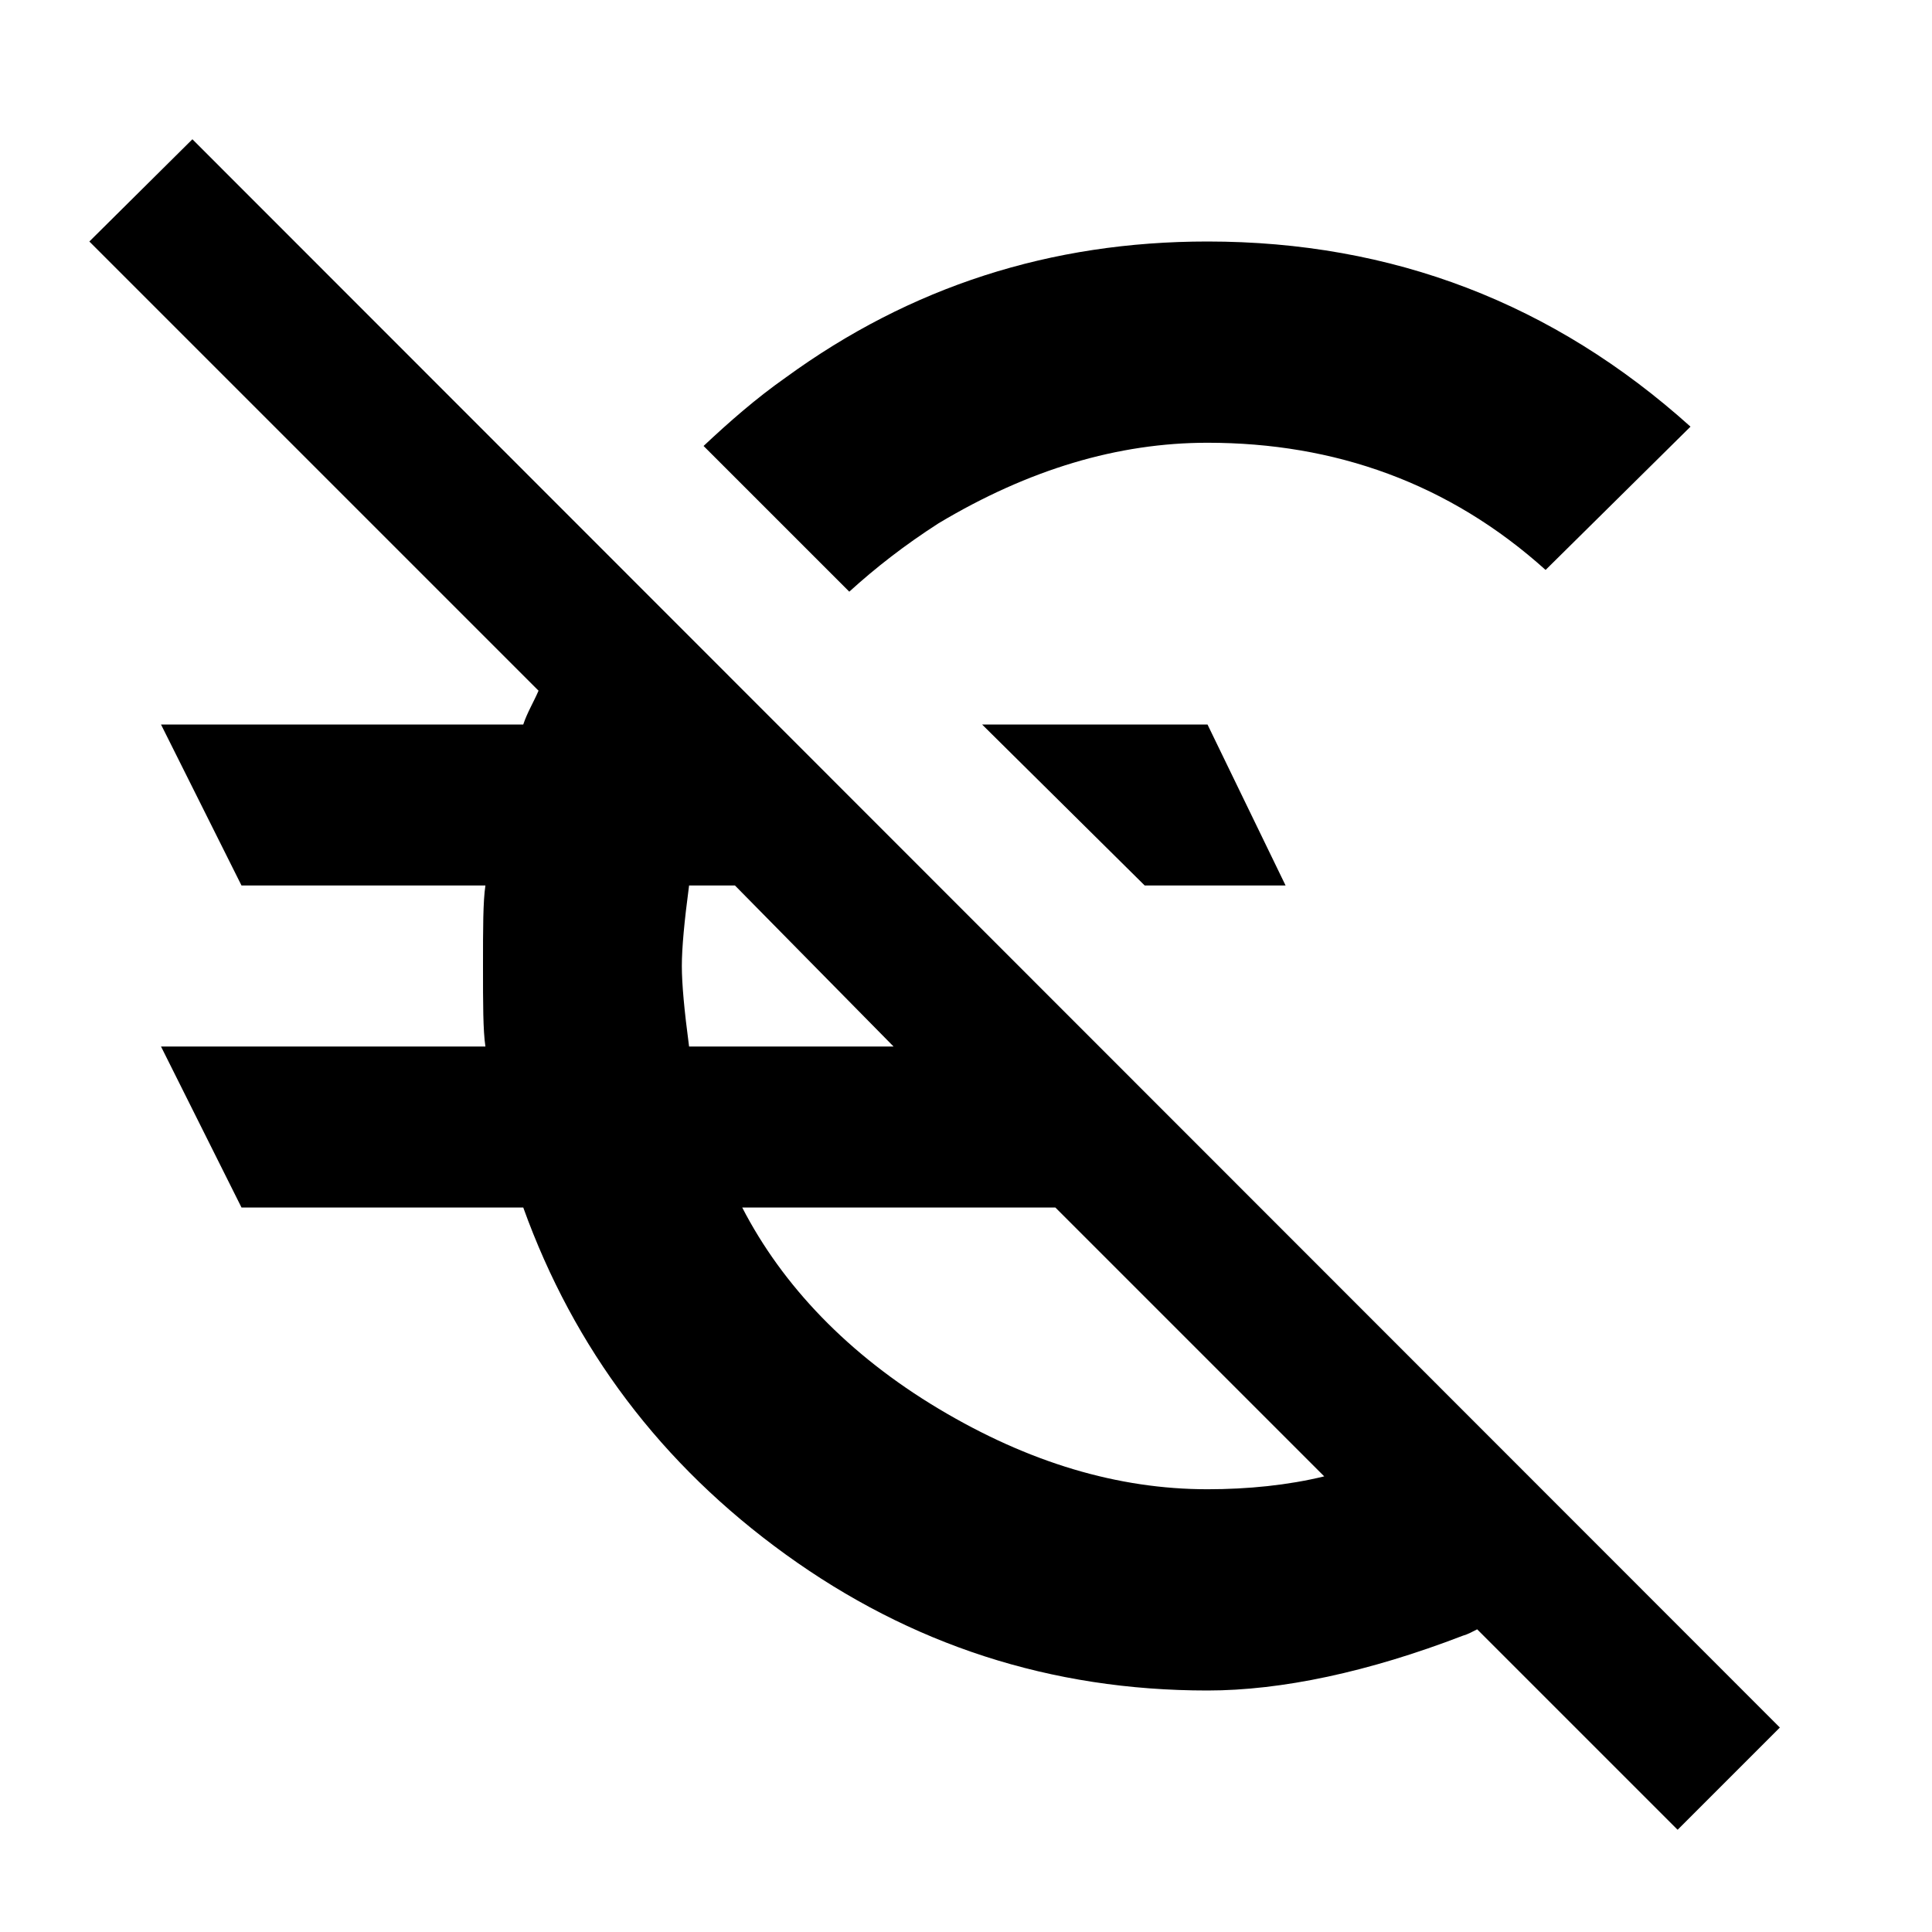
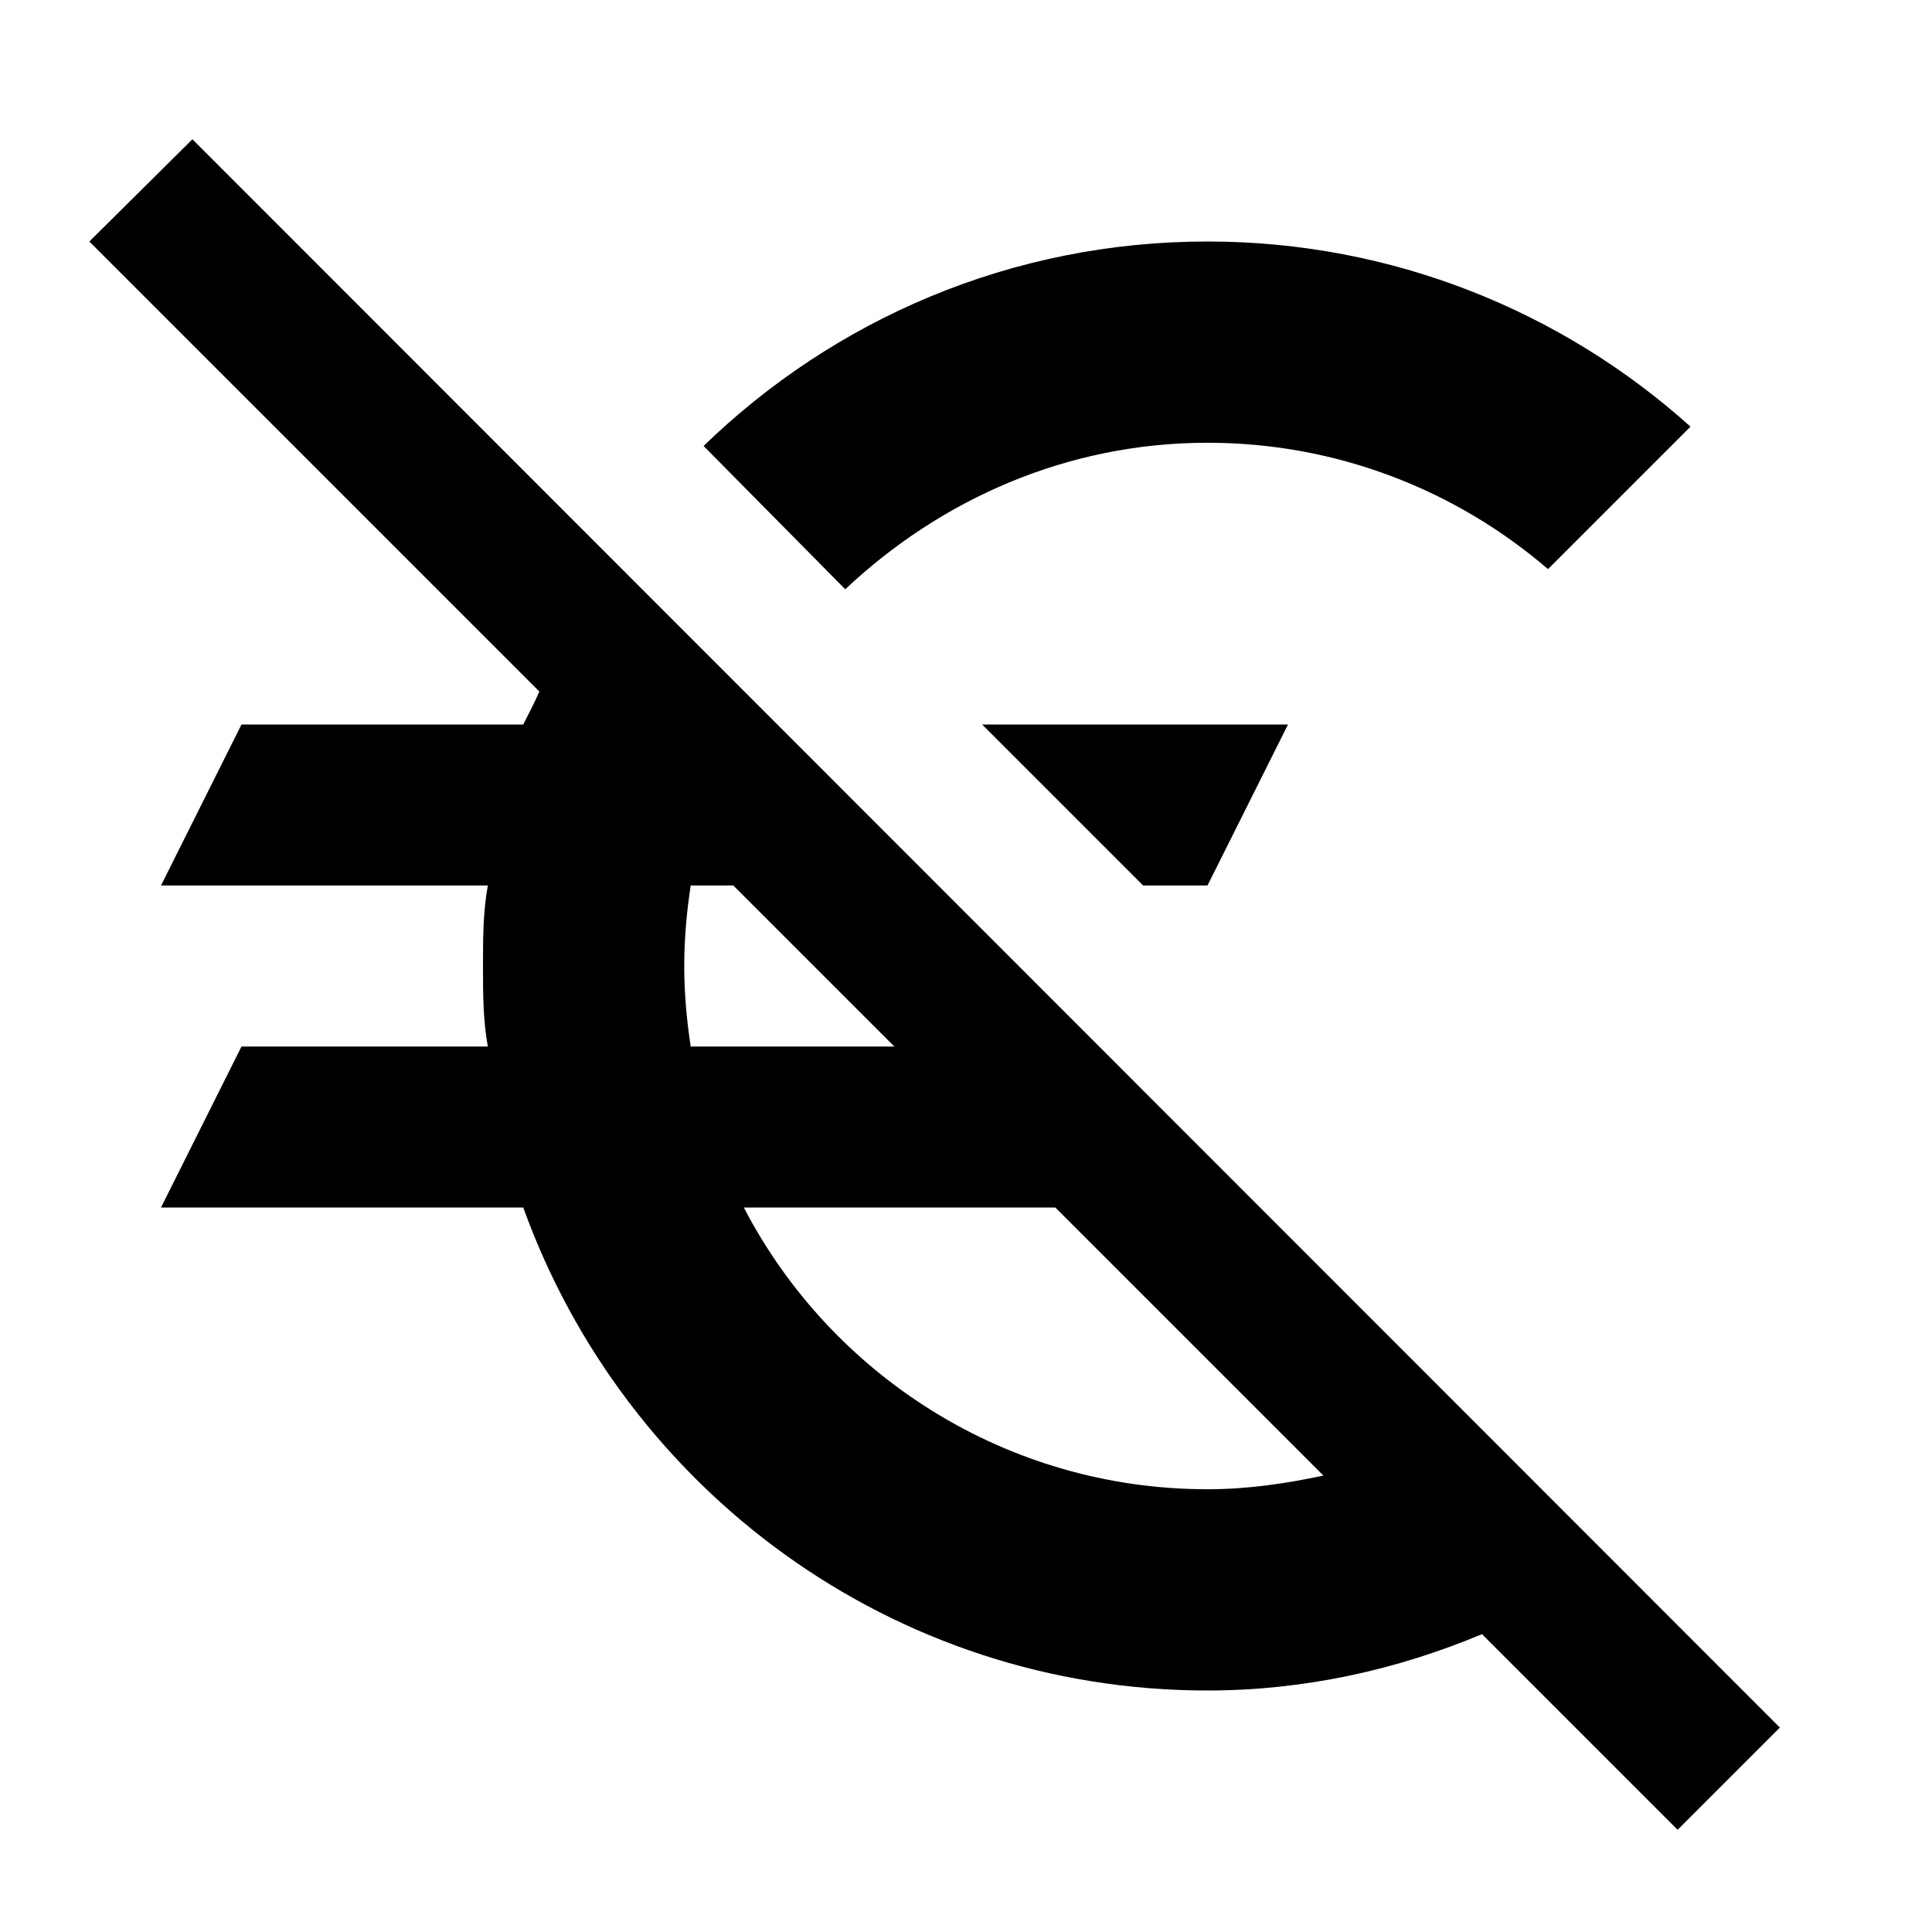
<svg xmlns="http://www.w3.org/2000/svg" width="24" height="24">
-   <path d="M22.11 21.46L2.39 1.73L1.11 3L6.69 8.58C6.63 8.72 6.55 8.85 6.5 9H2L3 11H6.03C6 11.2 6 11.53 6 12S6 12.8 6.03 13H2L3 15H6.5C7.13 16.75 8.21 18.19 9.76 19.31S13.05 21 15 21C15.92 21 17 20.77 18.17 20.32C18.24 20.3 18.29 20.27 18.35 20.24L20.84 22.73L22.11 21.46M8.56 13C8.5 12.55 8.47 12.22 8.47 12S8.5 11.45 8.56 11H9.13L11.1 13H8.56M15 18.5C13.89 18.5 12.78 18.17 11.66 17.5S9.72 15.97 9.22 15H13.11L16.45 18.34C16 18.45 15.5 18.5 15 18.5M15 9L15.97 11H14.22L12.2 9H15M10.55 7.35L8.74 5.54C9.06 5.24 9.39 4.95 9.76 4.69C11.31 3.56 13.05 3 15 3C17.3 3 19.3 3.77 21 5.3L19.2 7.08C18 6 16.58 5.5 15 5.5C13.89 5.5 12.78 5.83 11.66 6.5C11.24 6.77 10.88 7.05 10.55 7.35Z" />
+   <path d="M22.11 21.46L2.39 1.73L1.11 3L6.7 8.59C6.64 8.73 6.57 8.86 6.5 9H3L2 11H6.06C6 11.33 6 11.66 6 12S6 12.67 6.06 13H3L2 15H6.5C7.76 18.5 11.08 21 15 21C16.21 21 17.36 20.74 18.41 20.3L20.84 22.73L22.11 21.46M8.58 13C8.53 12.67 8.5 12.34 8.5 12S8.53 11.33 8.58 11H9.11L11.11 13H8.58M15 18.5C12.5 18.5 10.32 17.08 9.24 15H13.11L16.44 18.33C15.97 18.43 15.5 18.5 15 18.5M12.2 9H16L15 11H14.2L12.2 9M10.5 7.32L8.74 5.54C10.36 3.97 12.56 3 15 3C17.3 3 19.41 3.87 21 5.3L19.23 7.07C18.09 6.09 16.61 5.5 15 5.5C13.26 5.5 11.69 6.2 10.5 7.32Z" />
</svg>
